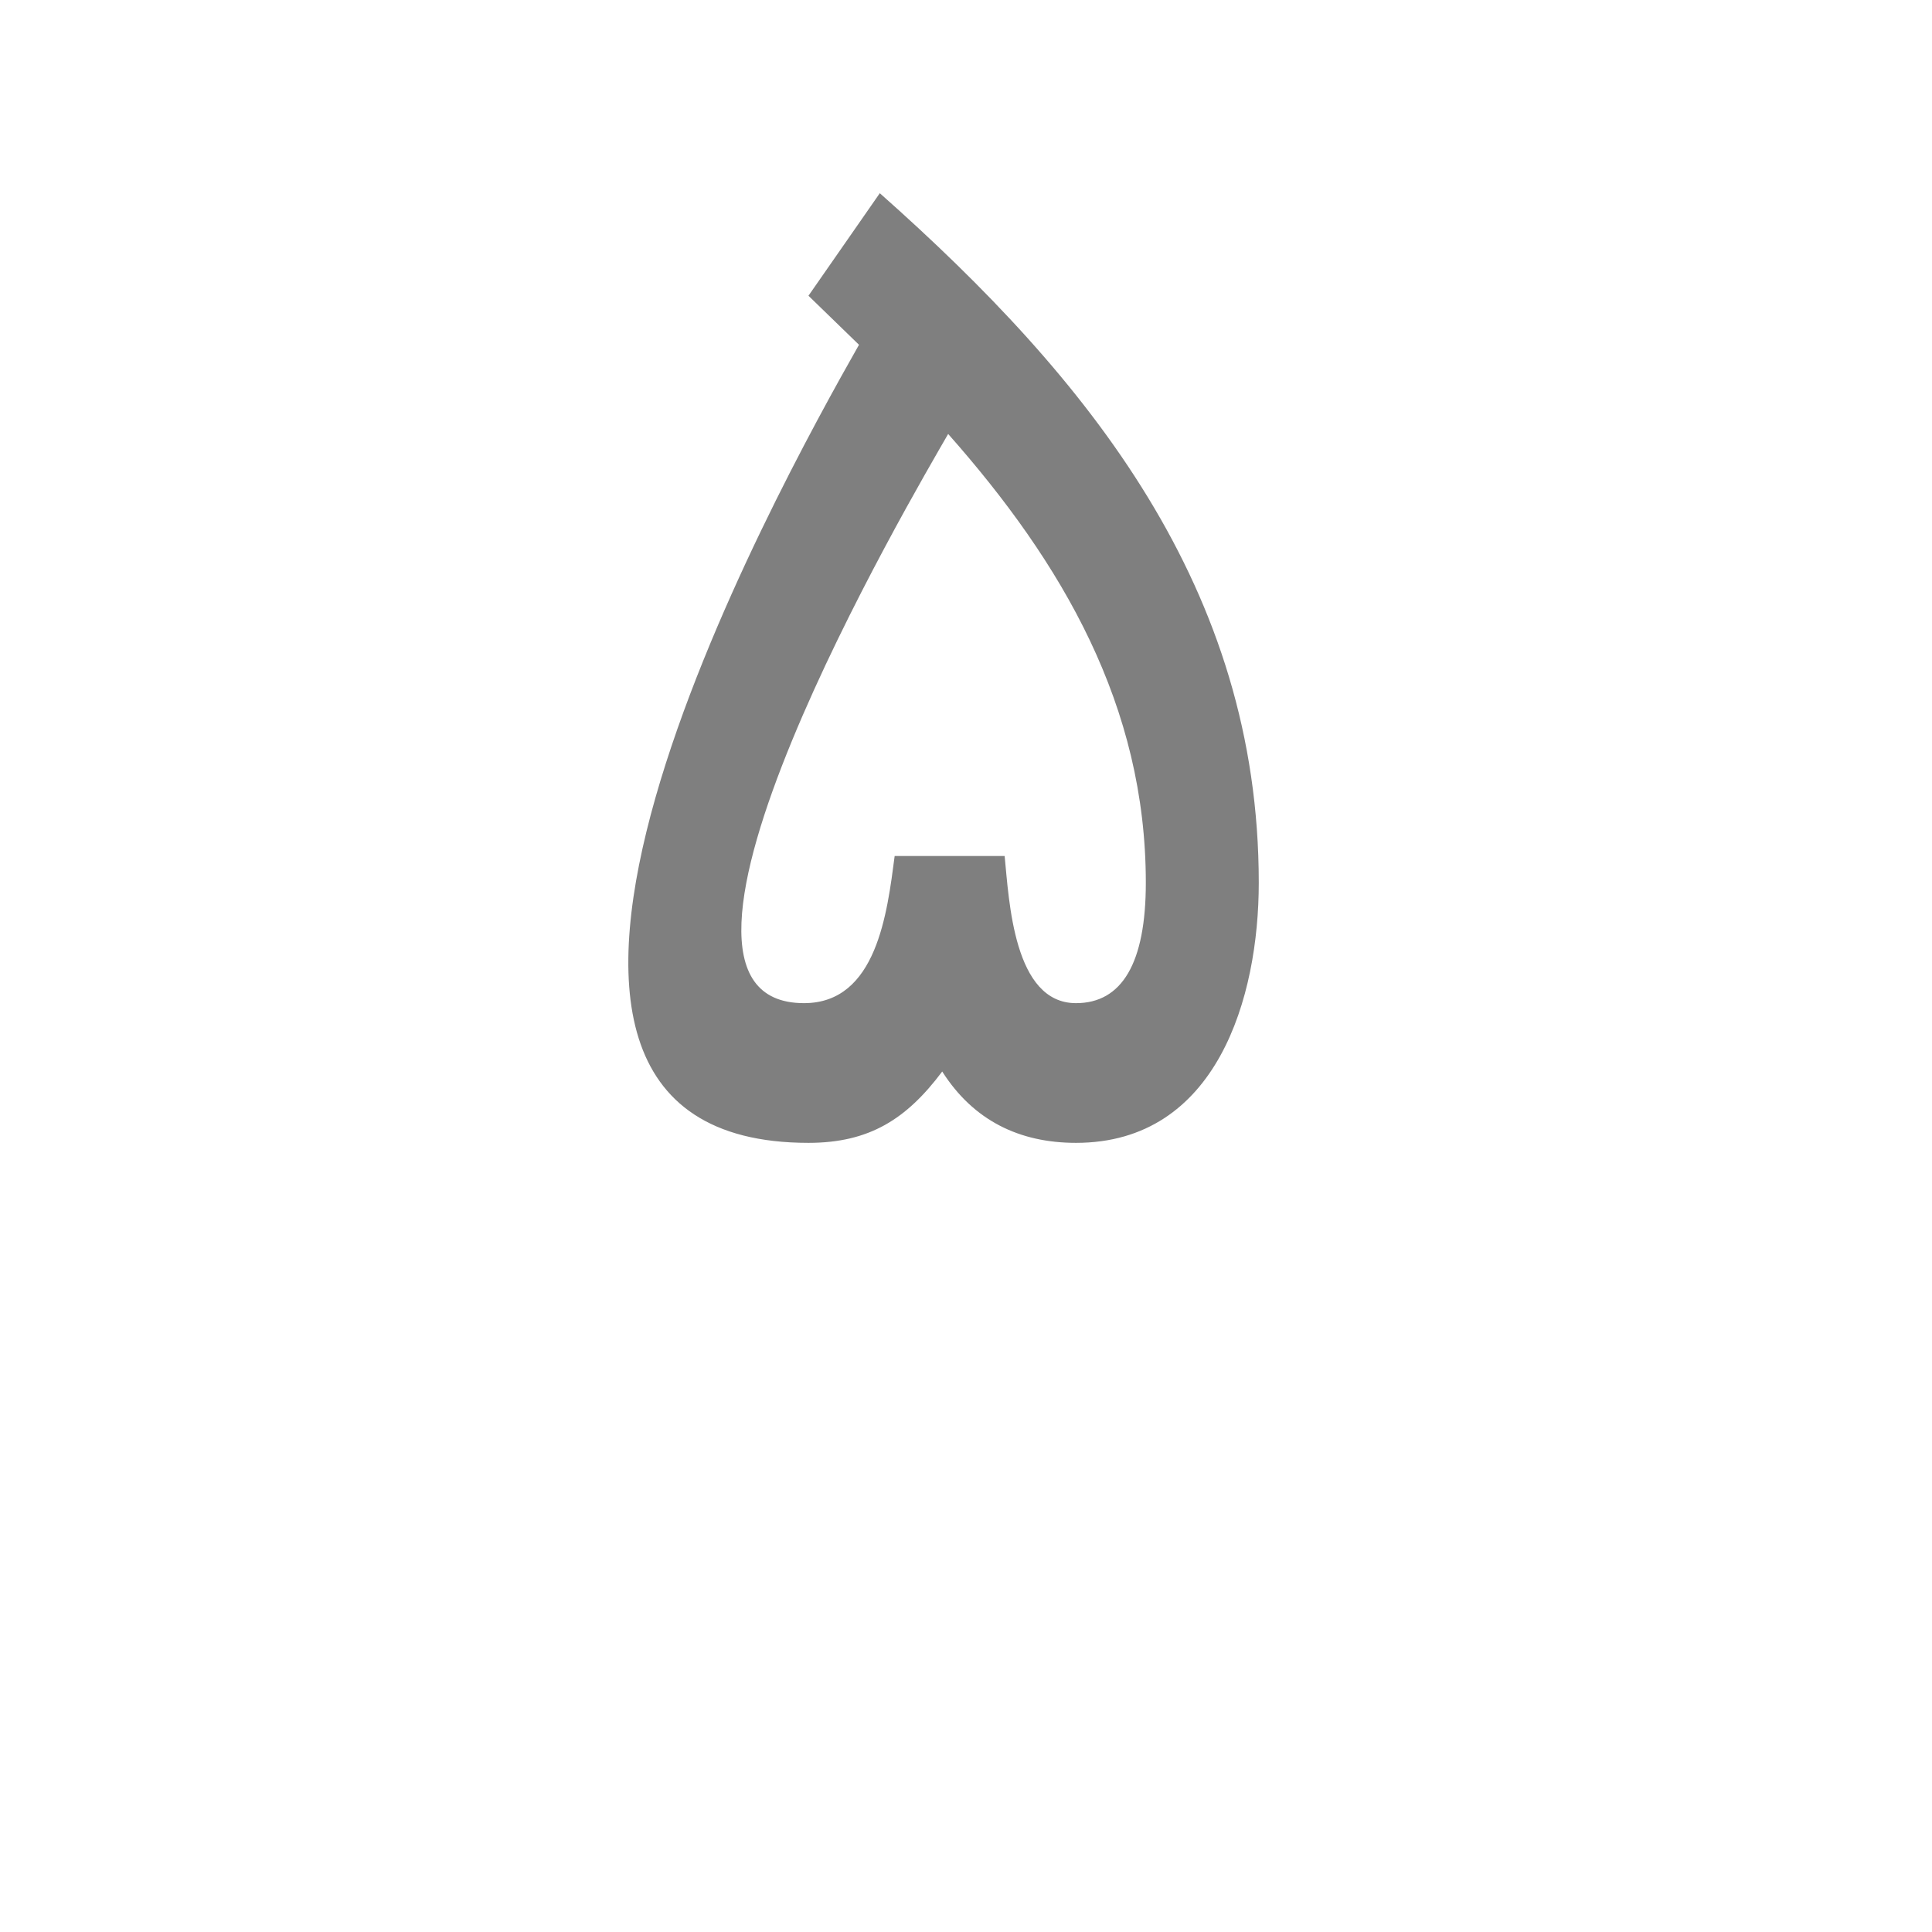
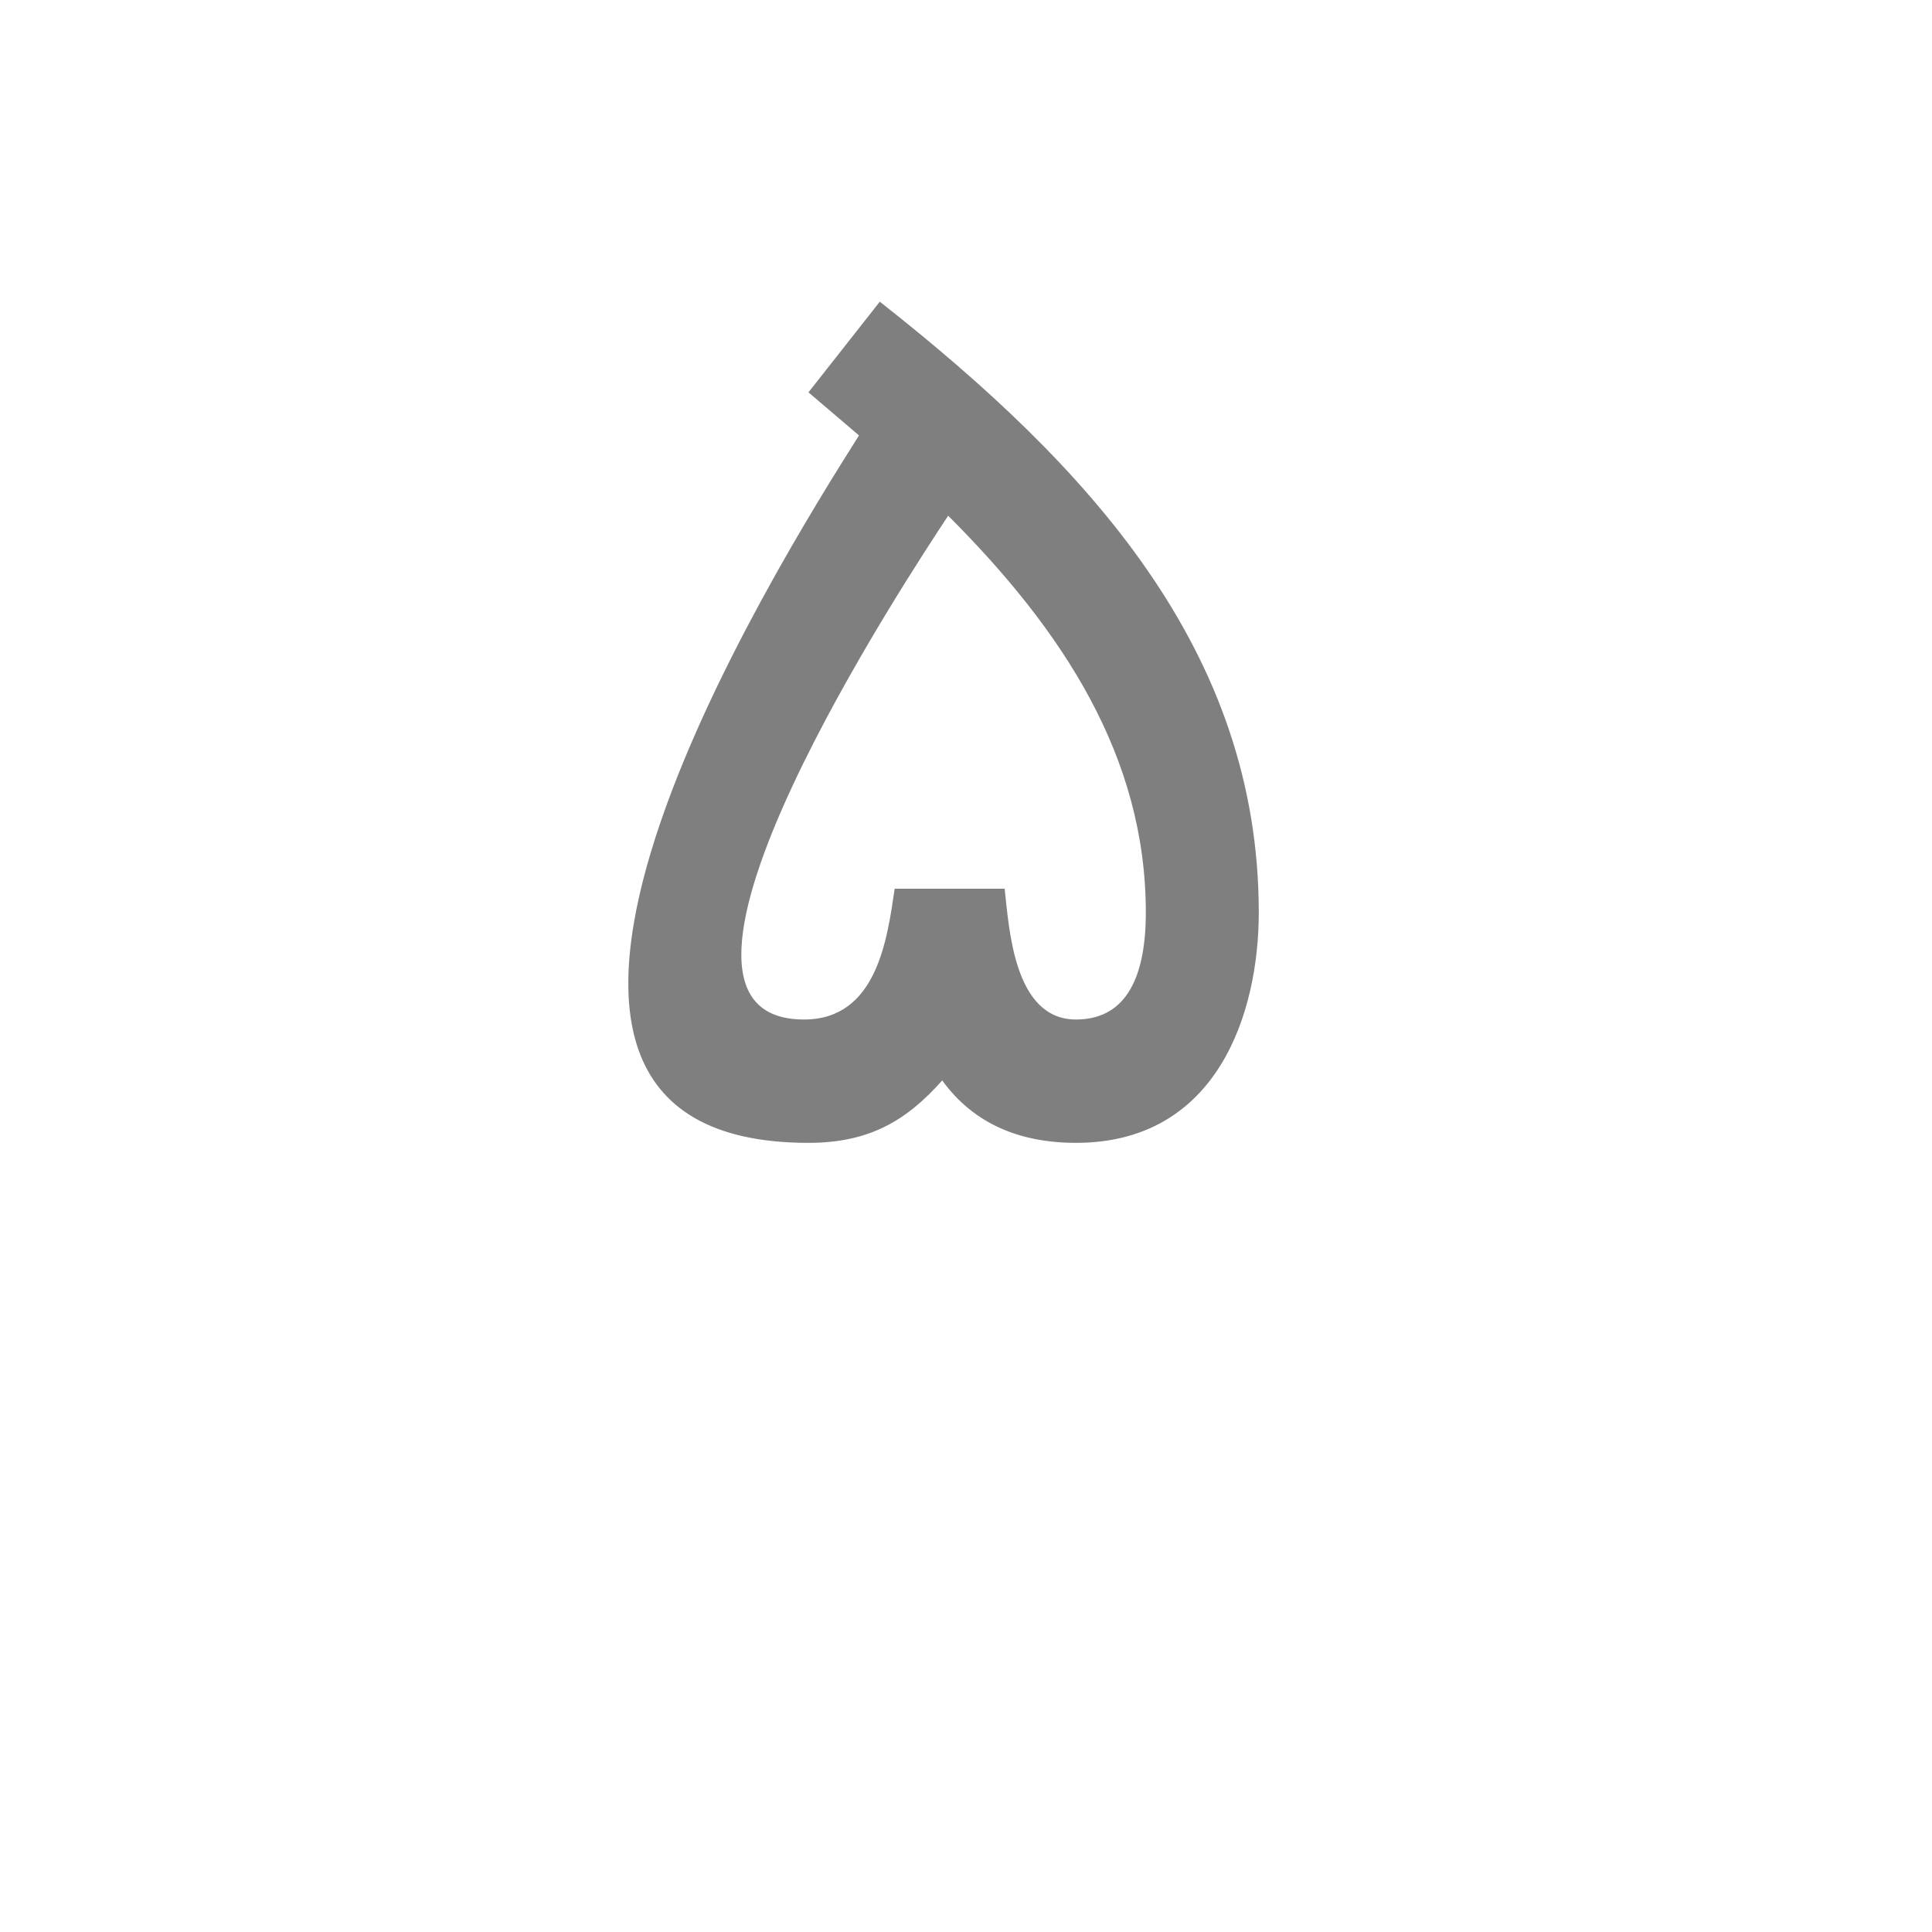
<svg xmlns="http://www.w3.org/2000/svg" xml:space="preserve" width="1300px" height="1300px" version="1.0" style="shape-rendering:geometricPrecision; text-rendering:geometricPrecision; image-rendering:optimizeQuality; fill-rule:evenodd; clip-rule:evenodd" viewBox="0 0 1300 1056">
  <defs>
    <style type="text/css">
   
    .fil0 {fill:black;fill-opacity:0.502}
   
  </style>
  </defs>
  <g id="_100:master">
-     <path class="fil0" d="M544 647c-265,0 -21,-440 34,-537l-34 -33 48 -69c141,125 255,266 255,464 0,77 -28,175 -123,175 -38,0 -69,-15 -90,-48 -24,32 -49,48 -90,48zm180 -94c31,0 47,-27 47,-81 0,-119 -56,-215 -133,-302 -23,40 -225,383 -97,383 49,0 56,-61 61,-99l74 0c3,30 6,99 48,99z" />
+     <path class="fil0" d="M544 647c-265,0 -21,-389 34,-476l-34 -29 48 -61c141,111 255,235 255,411 0,68 -28,155 -123,155 -38,0 -69,-13 -90,-42 -24,27 -49,42 -90,42zm180 -83c31,0 47,-24 47,-72 0,-105 -56,-190 -133,-267 -23,35 -225,339 -97,339 49,0 56,-54 61,-88l74 0c3,26 6,88 48,88z" />
  </g>
</svg>
